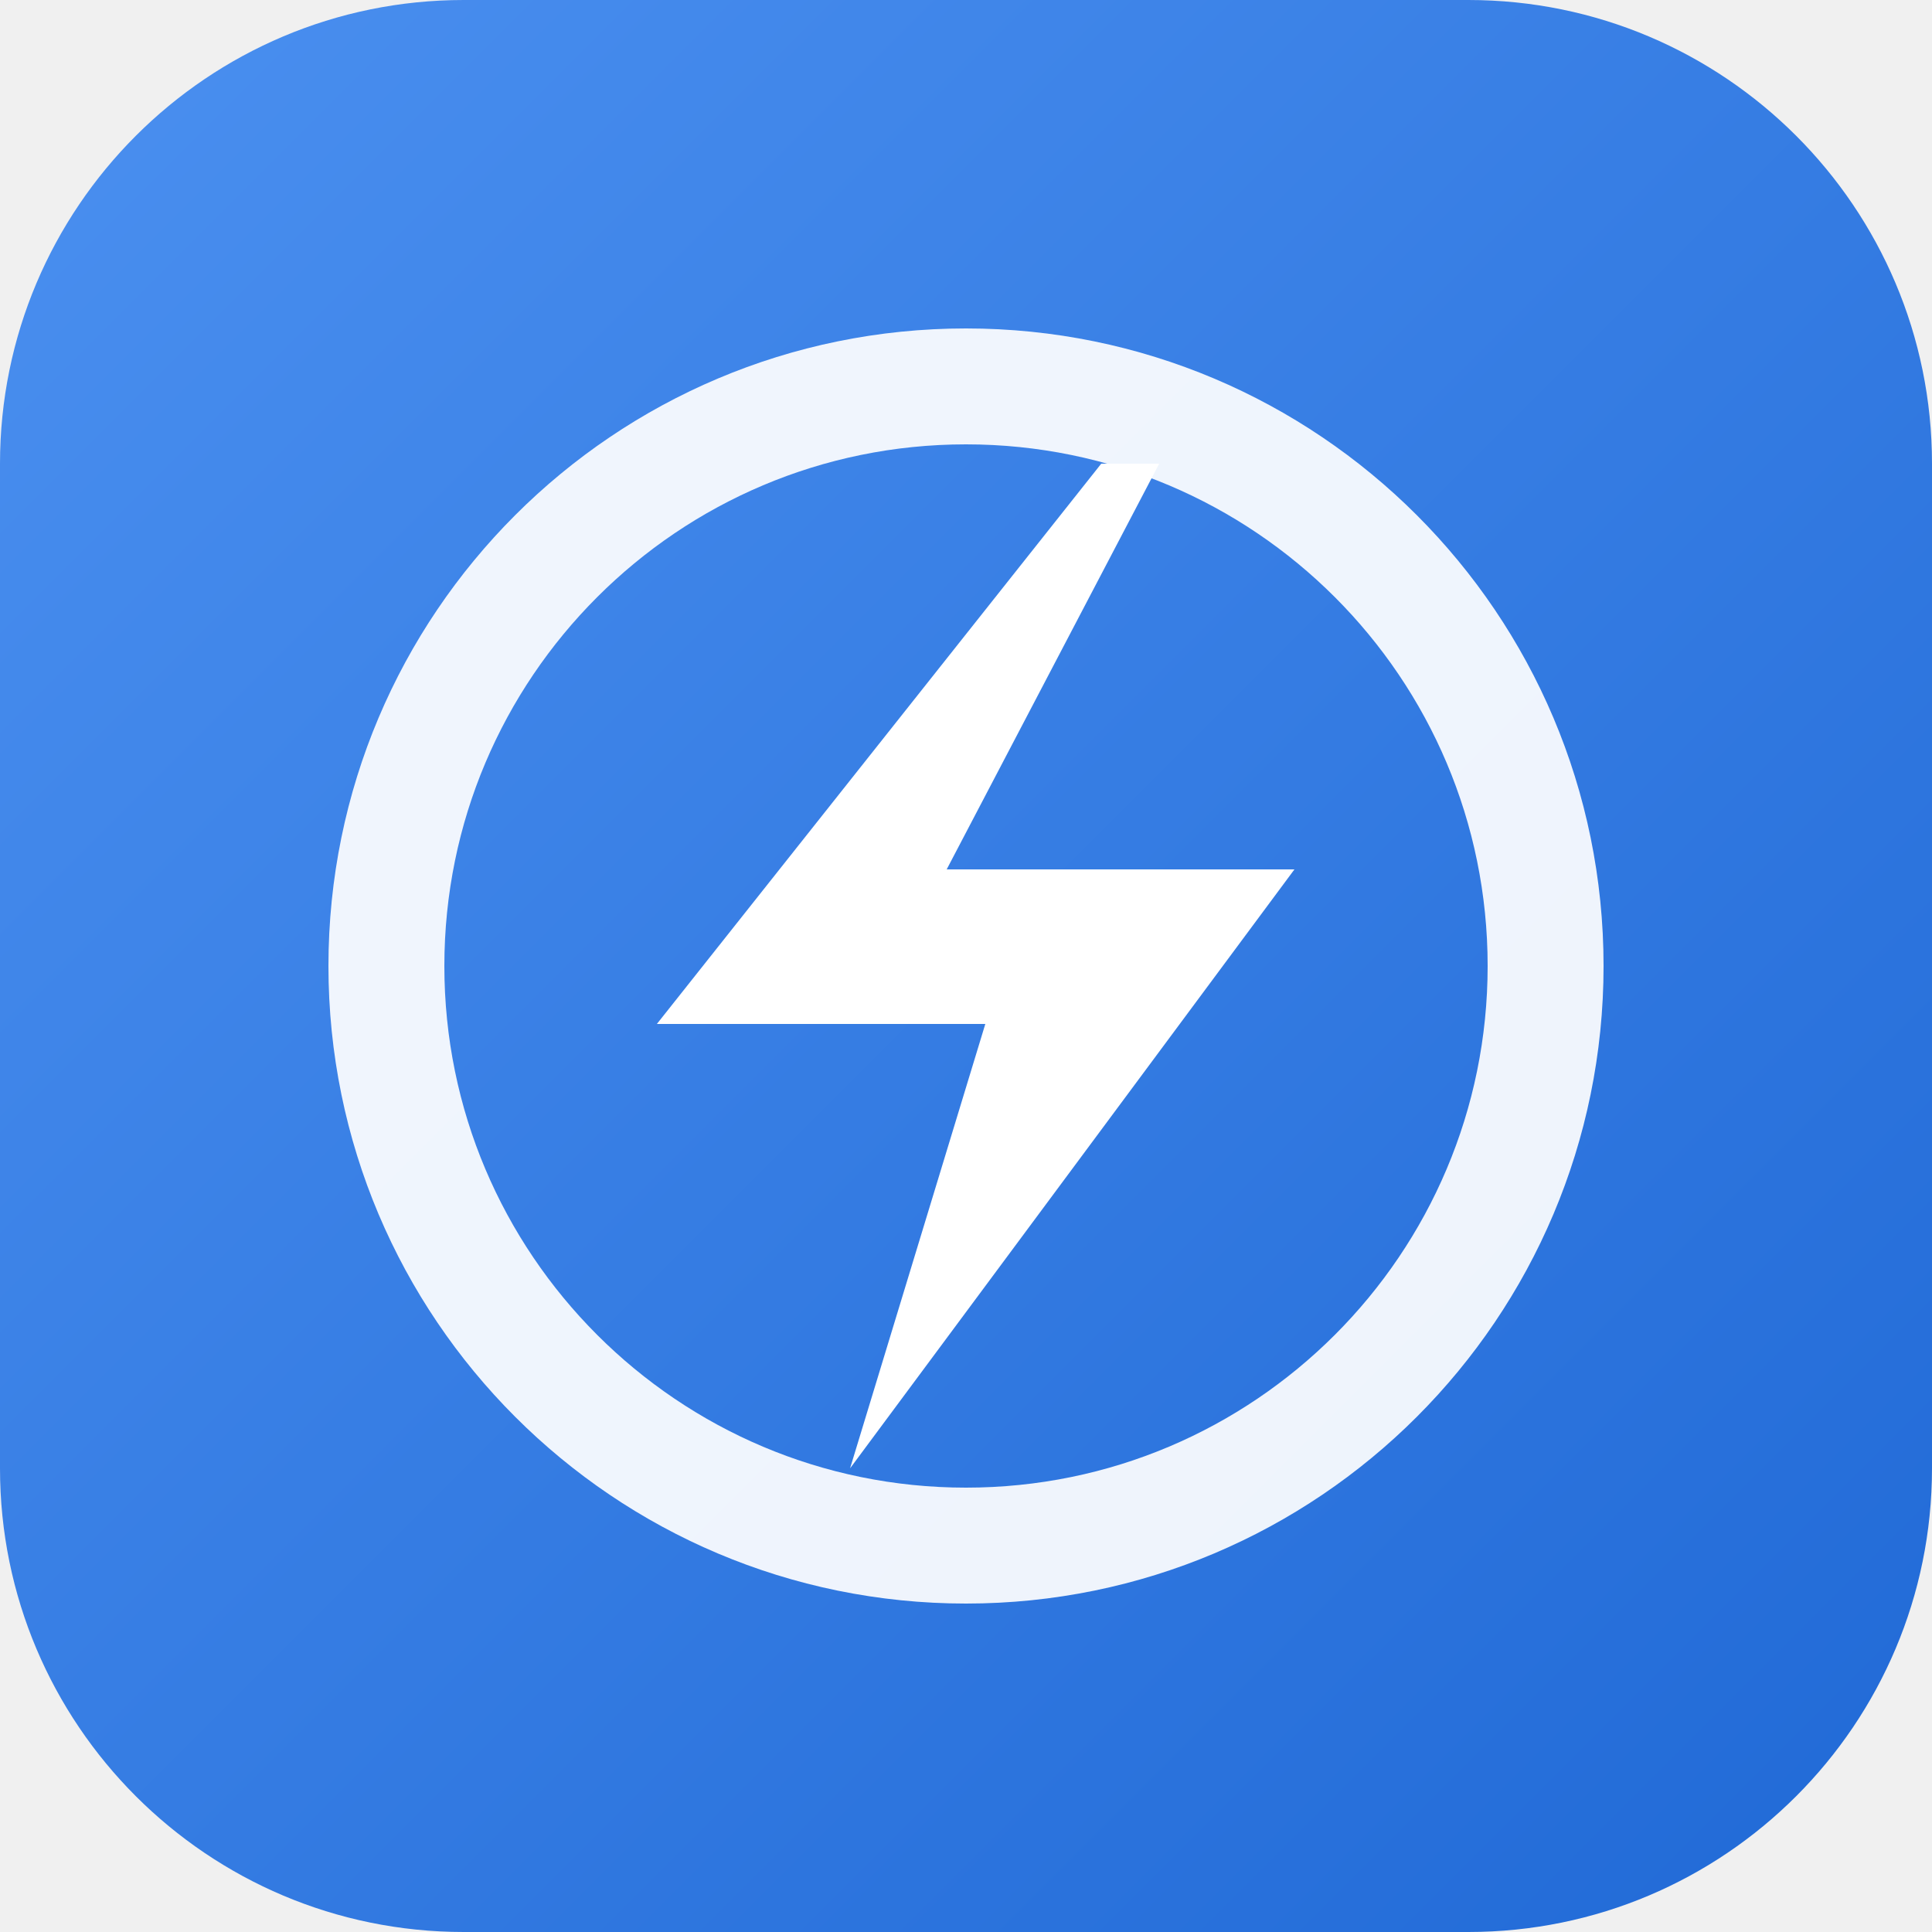
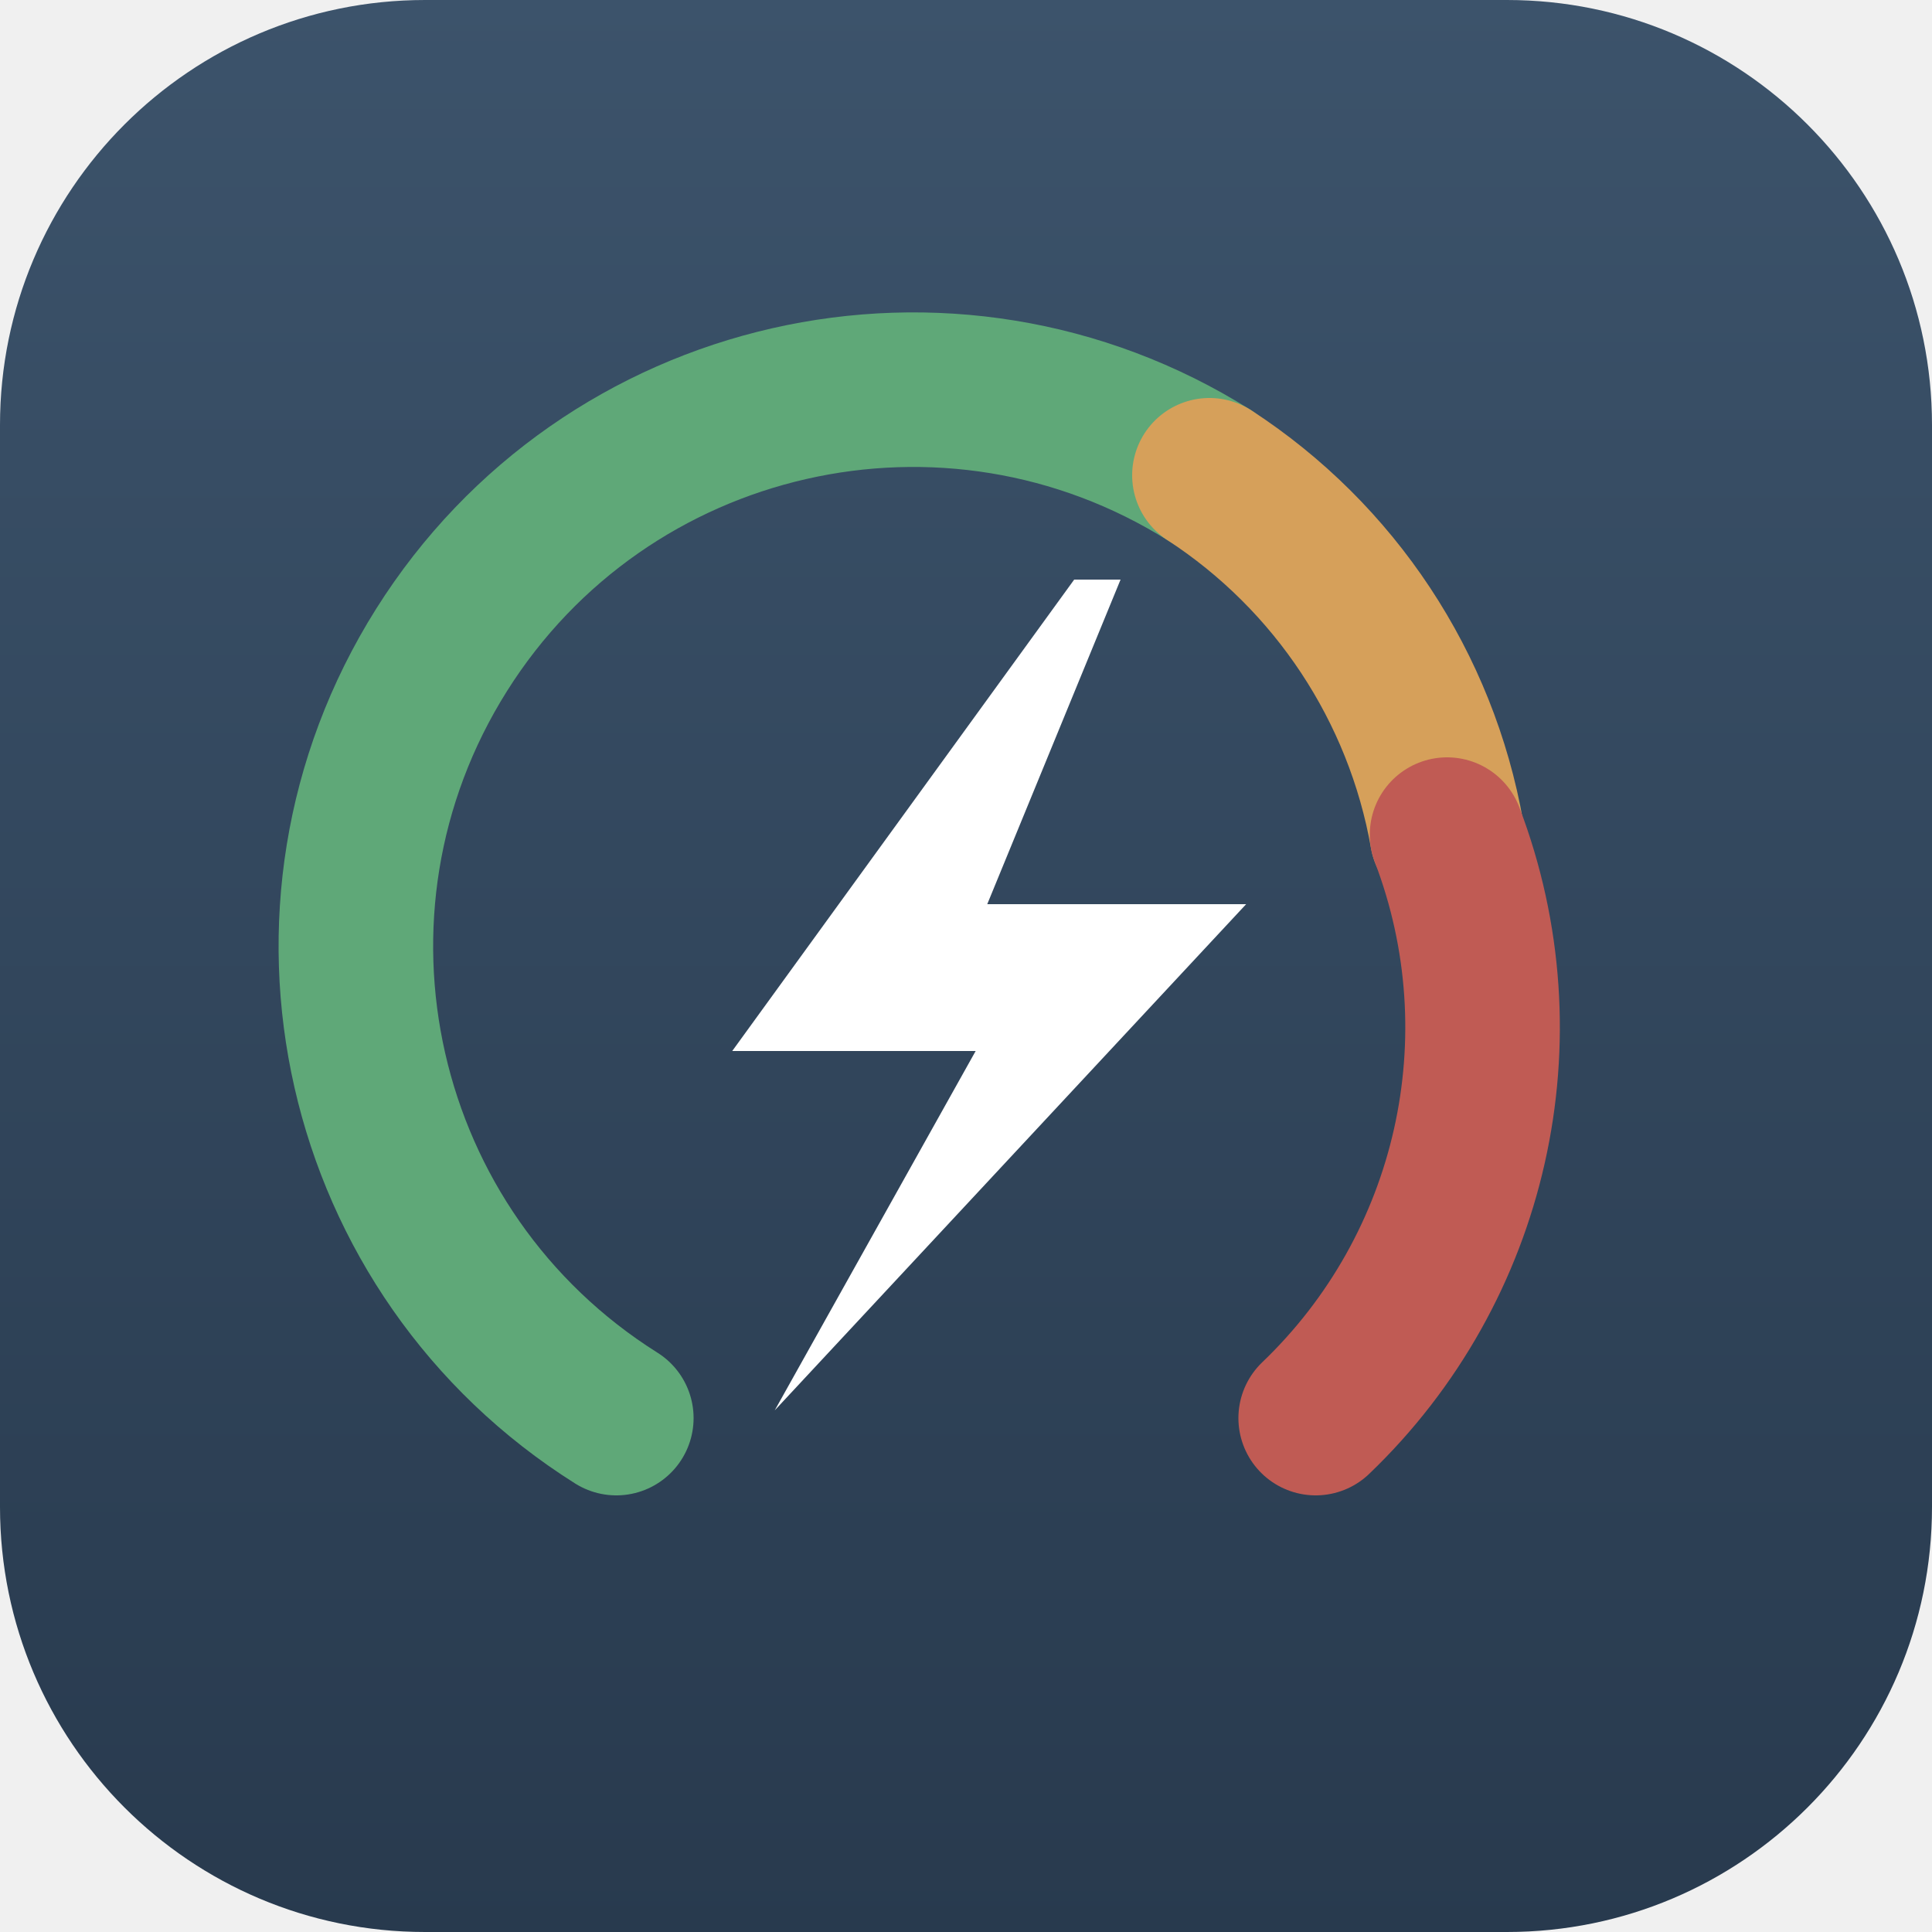
<svg xmlns="http://www.w3.org/2000/svg" viewBox="0 0 100 100">
  <defs>
-     <linearGradient id="g" x1="0" y1="0" x2="1" y2="1">
-       <stop offset="0" stop-color="#4b90f0" />
-       <stop offset="1" stop-color="#2069d6" />
+     <linearGradient id="bg" x1="0" y1="0" x2="0" y2="1">
+       <stop offset="0" stop-color="#3C536B" />
+       <stop offset="1" stop-color="#283A4E" />
    </linearGradient>
  </defs>
-   <rect width="100" height="100" rx="24" fill="url(#g)" />
-   <circle cx="50" cy="50" r="30" fill="none" stroke="#fff" stroke-width="6" stroke-opacity="0.92" />
-   <path d="M57 24 L34 53 H51 L44 76 L67 45 H49 L60 24 Z" fill="#fff" />
+   <rect width="100" height="100" rx="22" fill="url(#bg)" />
+   <g fill="none" stroke-width="8" stroke-linecap="round">
+     <path d="M31.9 73.4 A28 28 0 0 1 62.6 24.6" stroke="#5FA878" />
+     <path d="M62.6 24.6 A28 28 0 0 1 74.9 43.2" stroke="#D6A05A" />
+     <path d="M74.9 43.2 A28 28 0 0 1 68.1 73.4" stroke="#C05B54" />
+   </g>
+   <path d="M55.6 30 L37.9 54.4 H50.5 L40.1 73 L64.5 46.8 H51.1 L58 30 Z" fill="#fff" />
</svg>
